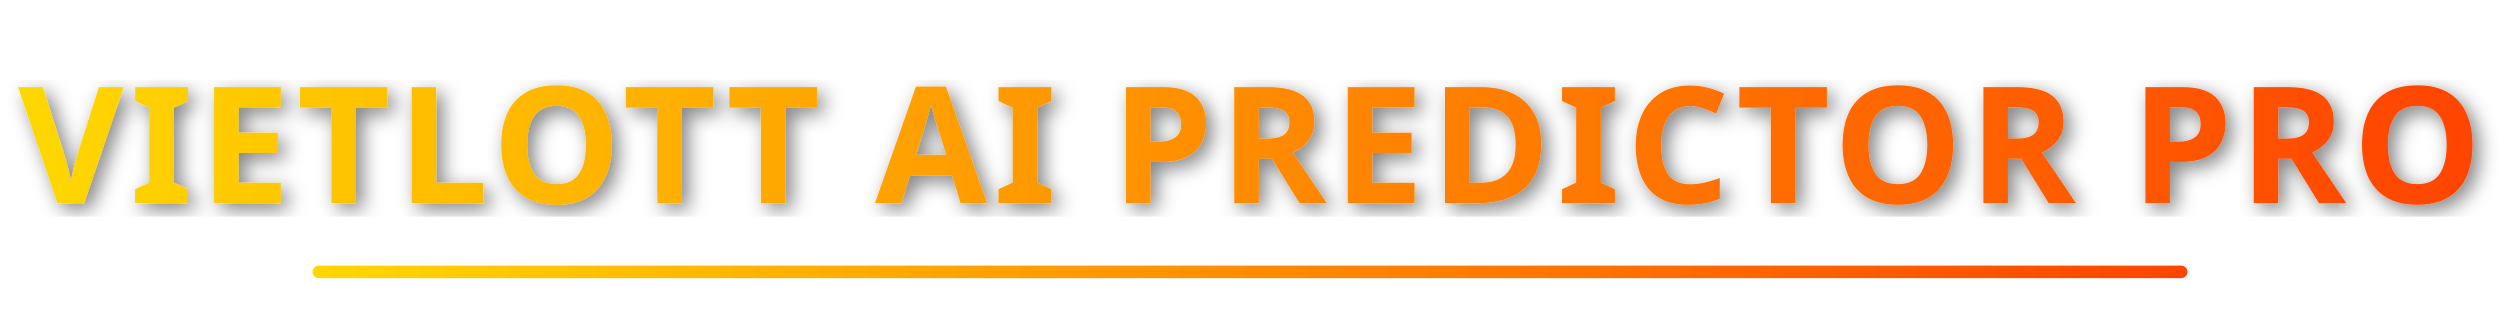
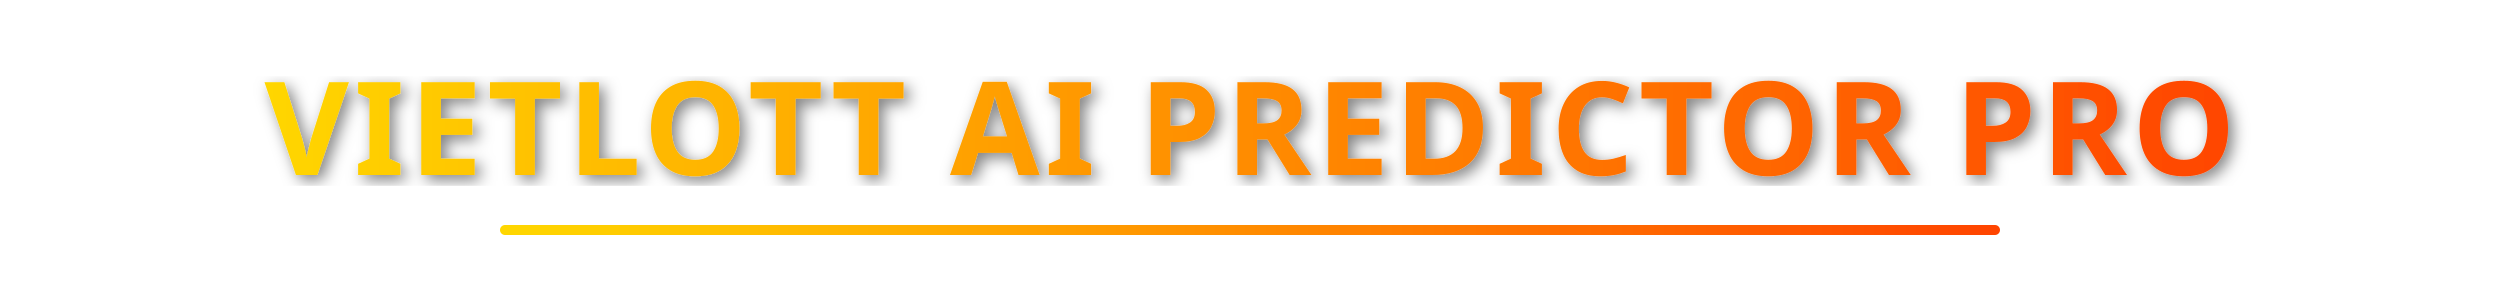
- <svg xmlns="http://www.w3.org/2000/svg" width="800" height="100" viewBox="0 0 800 100">
+ <svg xmlns="http://www.w3.org/2000/svg" width="1000" height="120" viewBox="0 0 1000 120">
  <defs>
    <linearGradient id="grad" x1="0%" y1="0%" x2="100%" y2="0%">
      <stop offset="0%" style="stop-color:#FFD700;stop-opacity:1" />
      <stop offset="50%" style="stop-color:#FF8C00;stop-opacity:1" />
      <stop offset="100%" style="stop-color:#FF4500;stop-opacity:1" />
    </linearGradient>
    <filter id="shadow">
      <feDropShadow dx="2" dy="2" stdDeviation="3" flood-color="#000" flood-opacity="0.5" />
    </filter>
  </defs>
-   <text x="50%" y="65" font-family="Arial Black, Segoe UI, sans-serif" font-size="52" font-weight="900" fill="url(#grad)" filter="url(#shadow)" text-anchor="middle" letter-spacing="2">VIETLOTT AI PREDICTOR PRO</text>
-   <rect x="100" y="85" width="600" height="4" fill="url(#grad)" rx="2" />
+   <rect width="1000" height="120" fill="transparent" />
+   <text x="500" y="70" font-family="Arial Black, Segoe UI, sans-serif" font-size="52" font-weight="900" fill="url(#grad)" filter="url(#shadow)" text-anchor="middle" letter-spacing="2">VIETLOTT AI PREDICTOR PRO</text>
+   <rect x="200" y="90" width="600" height="4" fill="url(#grad)" rx="2" />
</svg>
